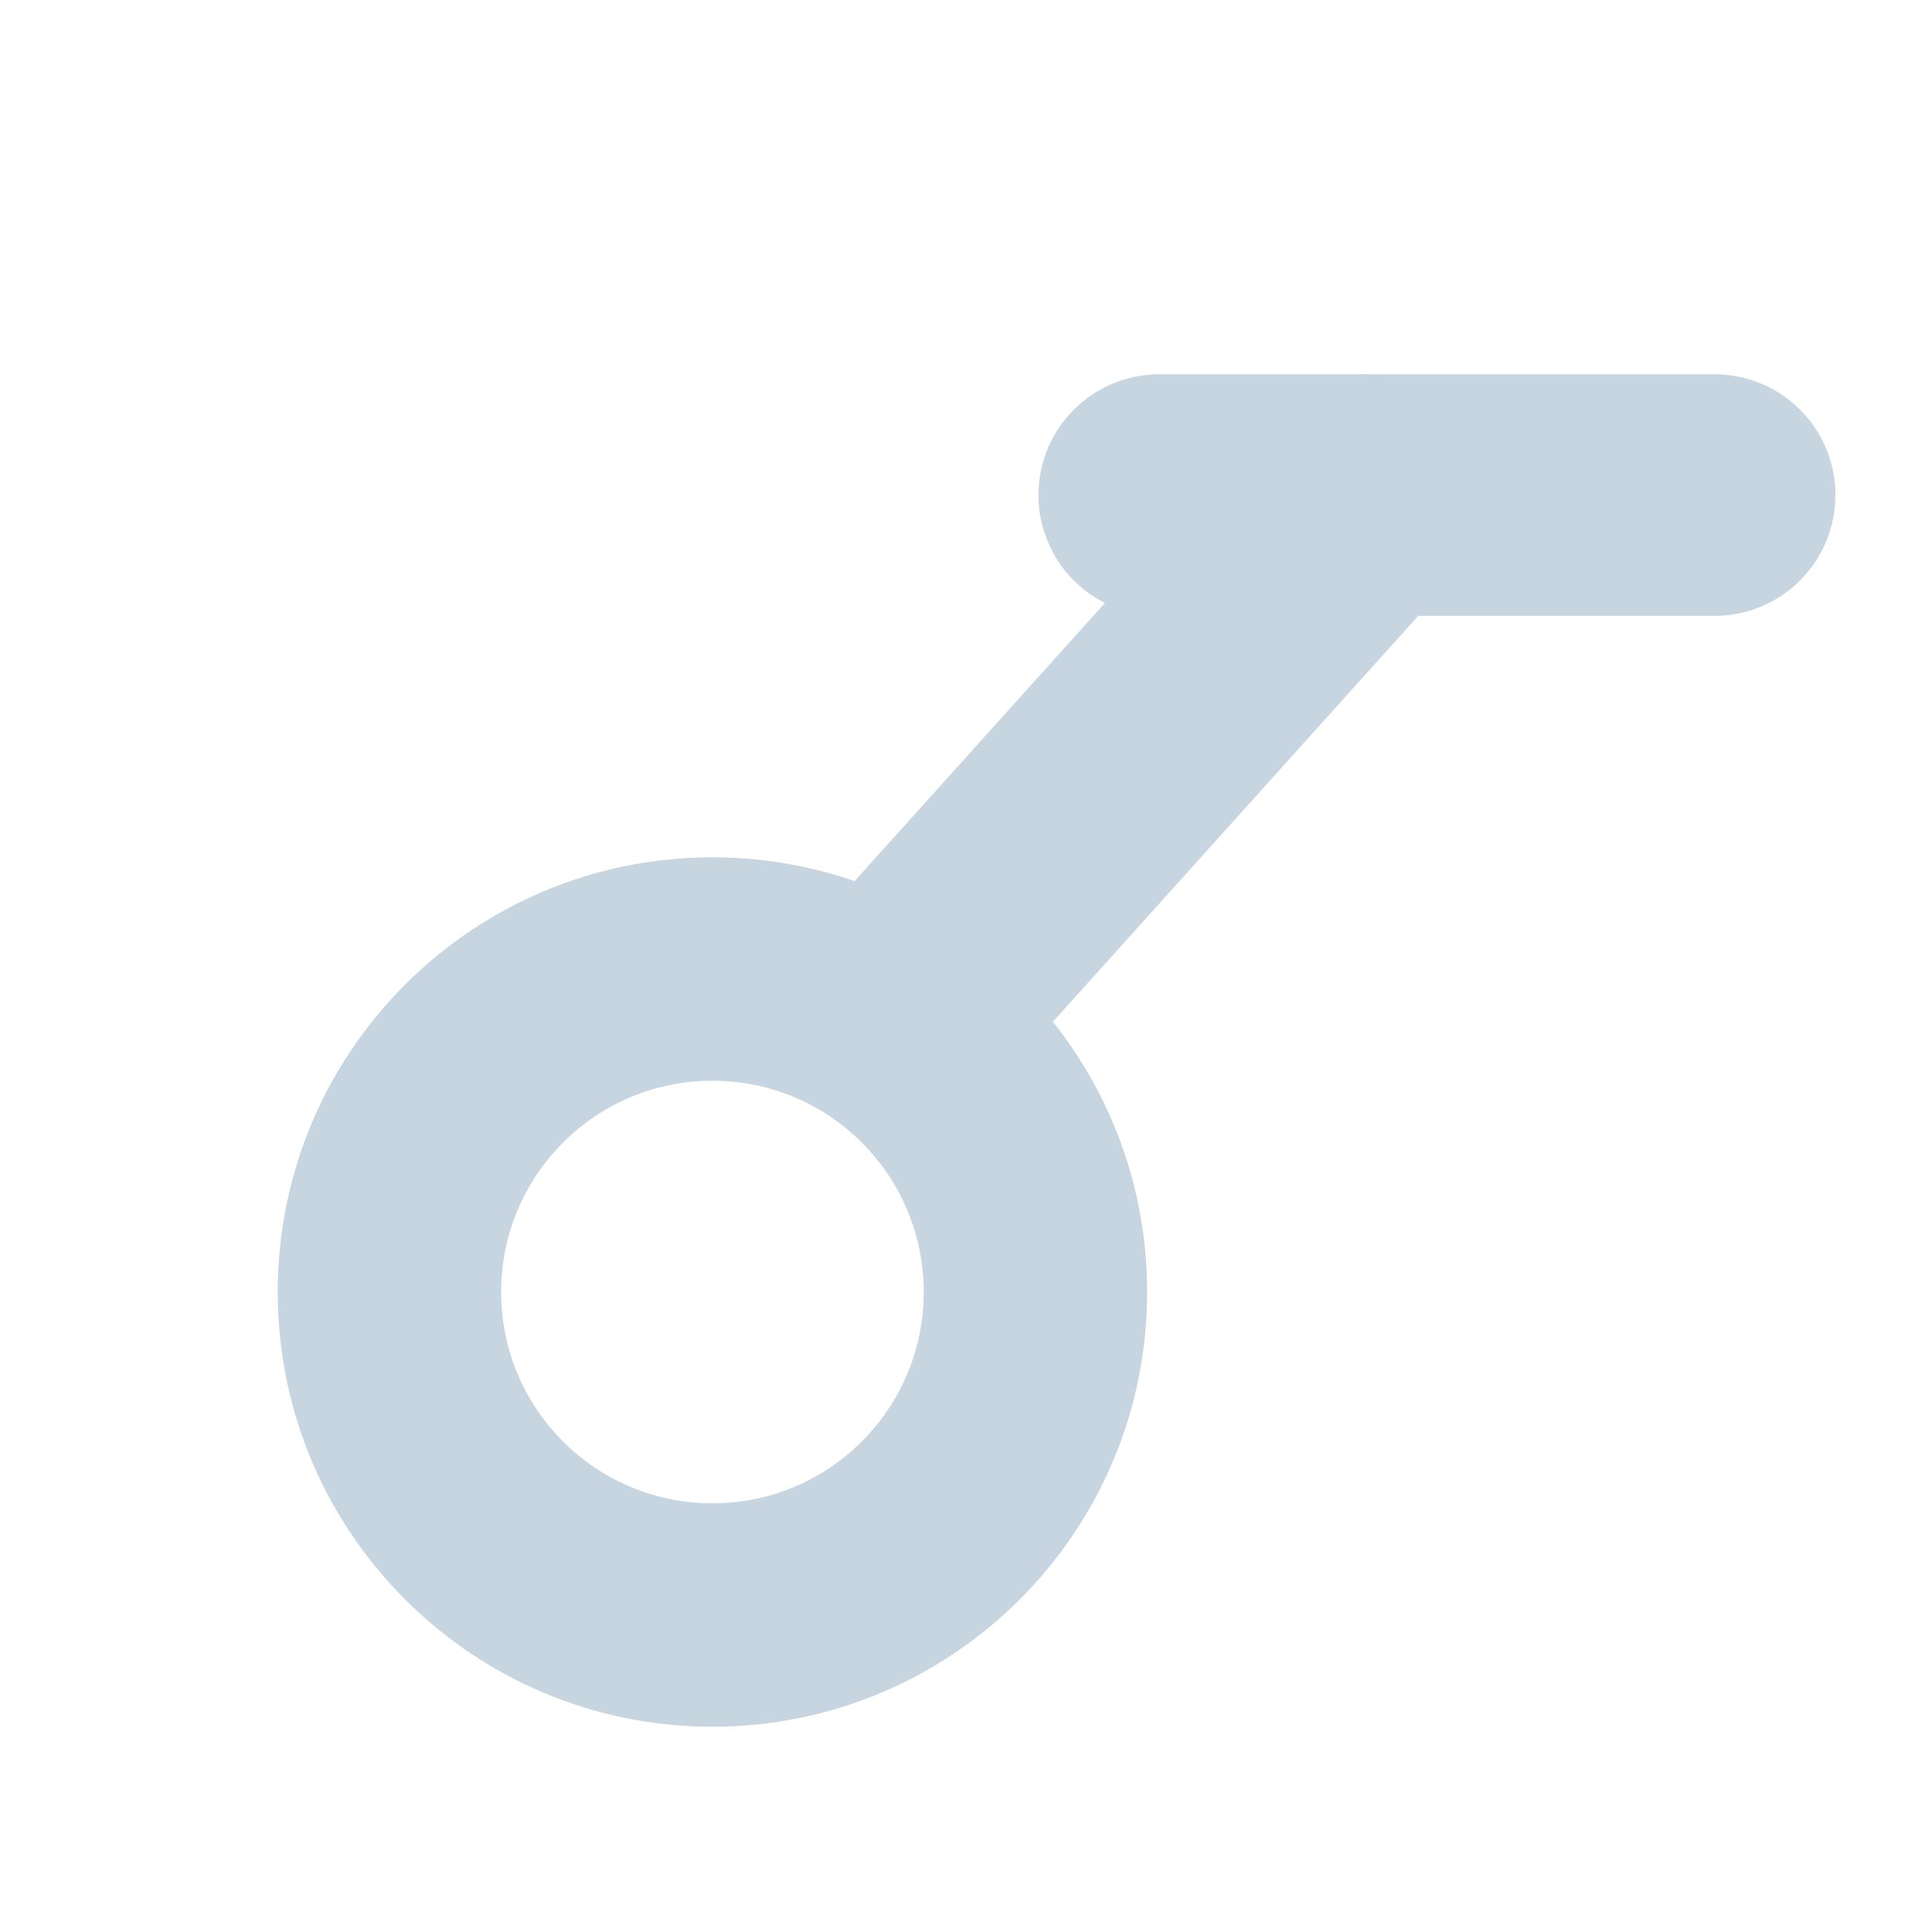
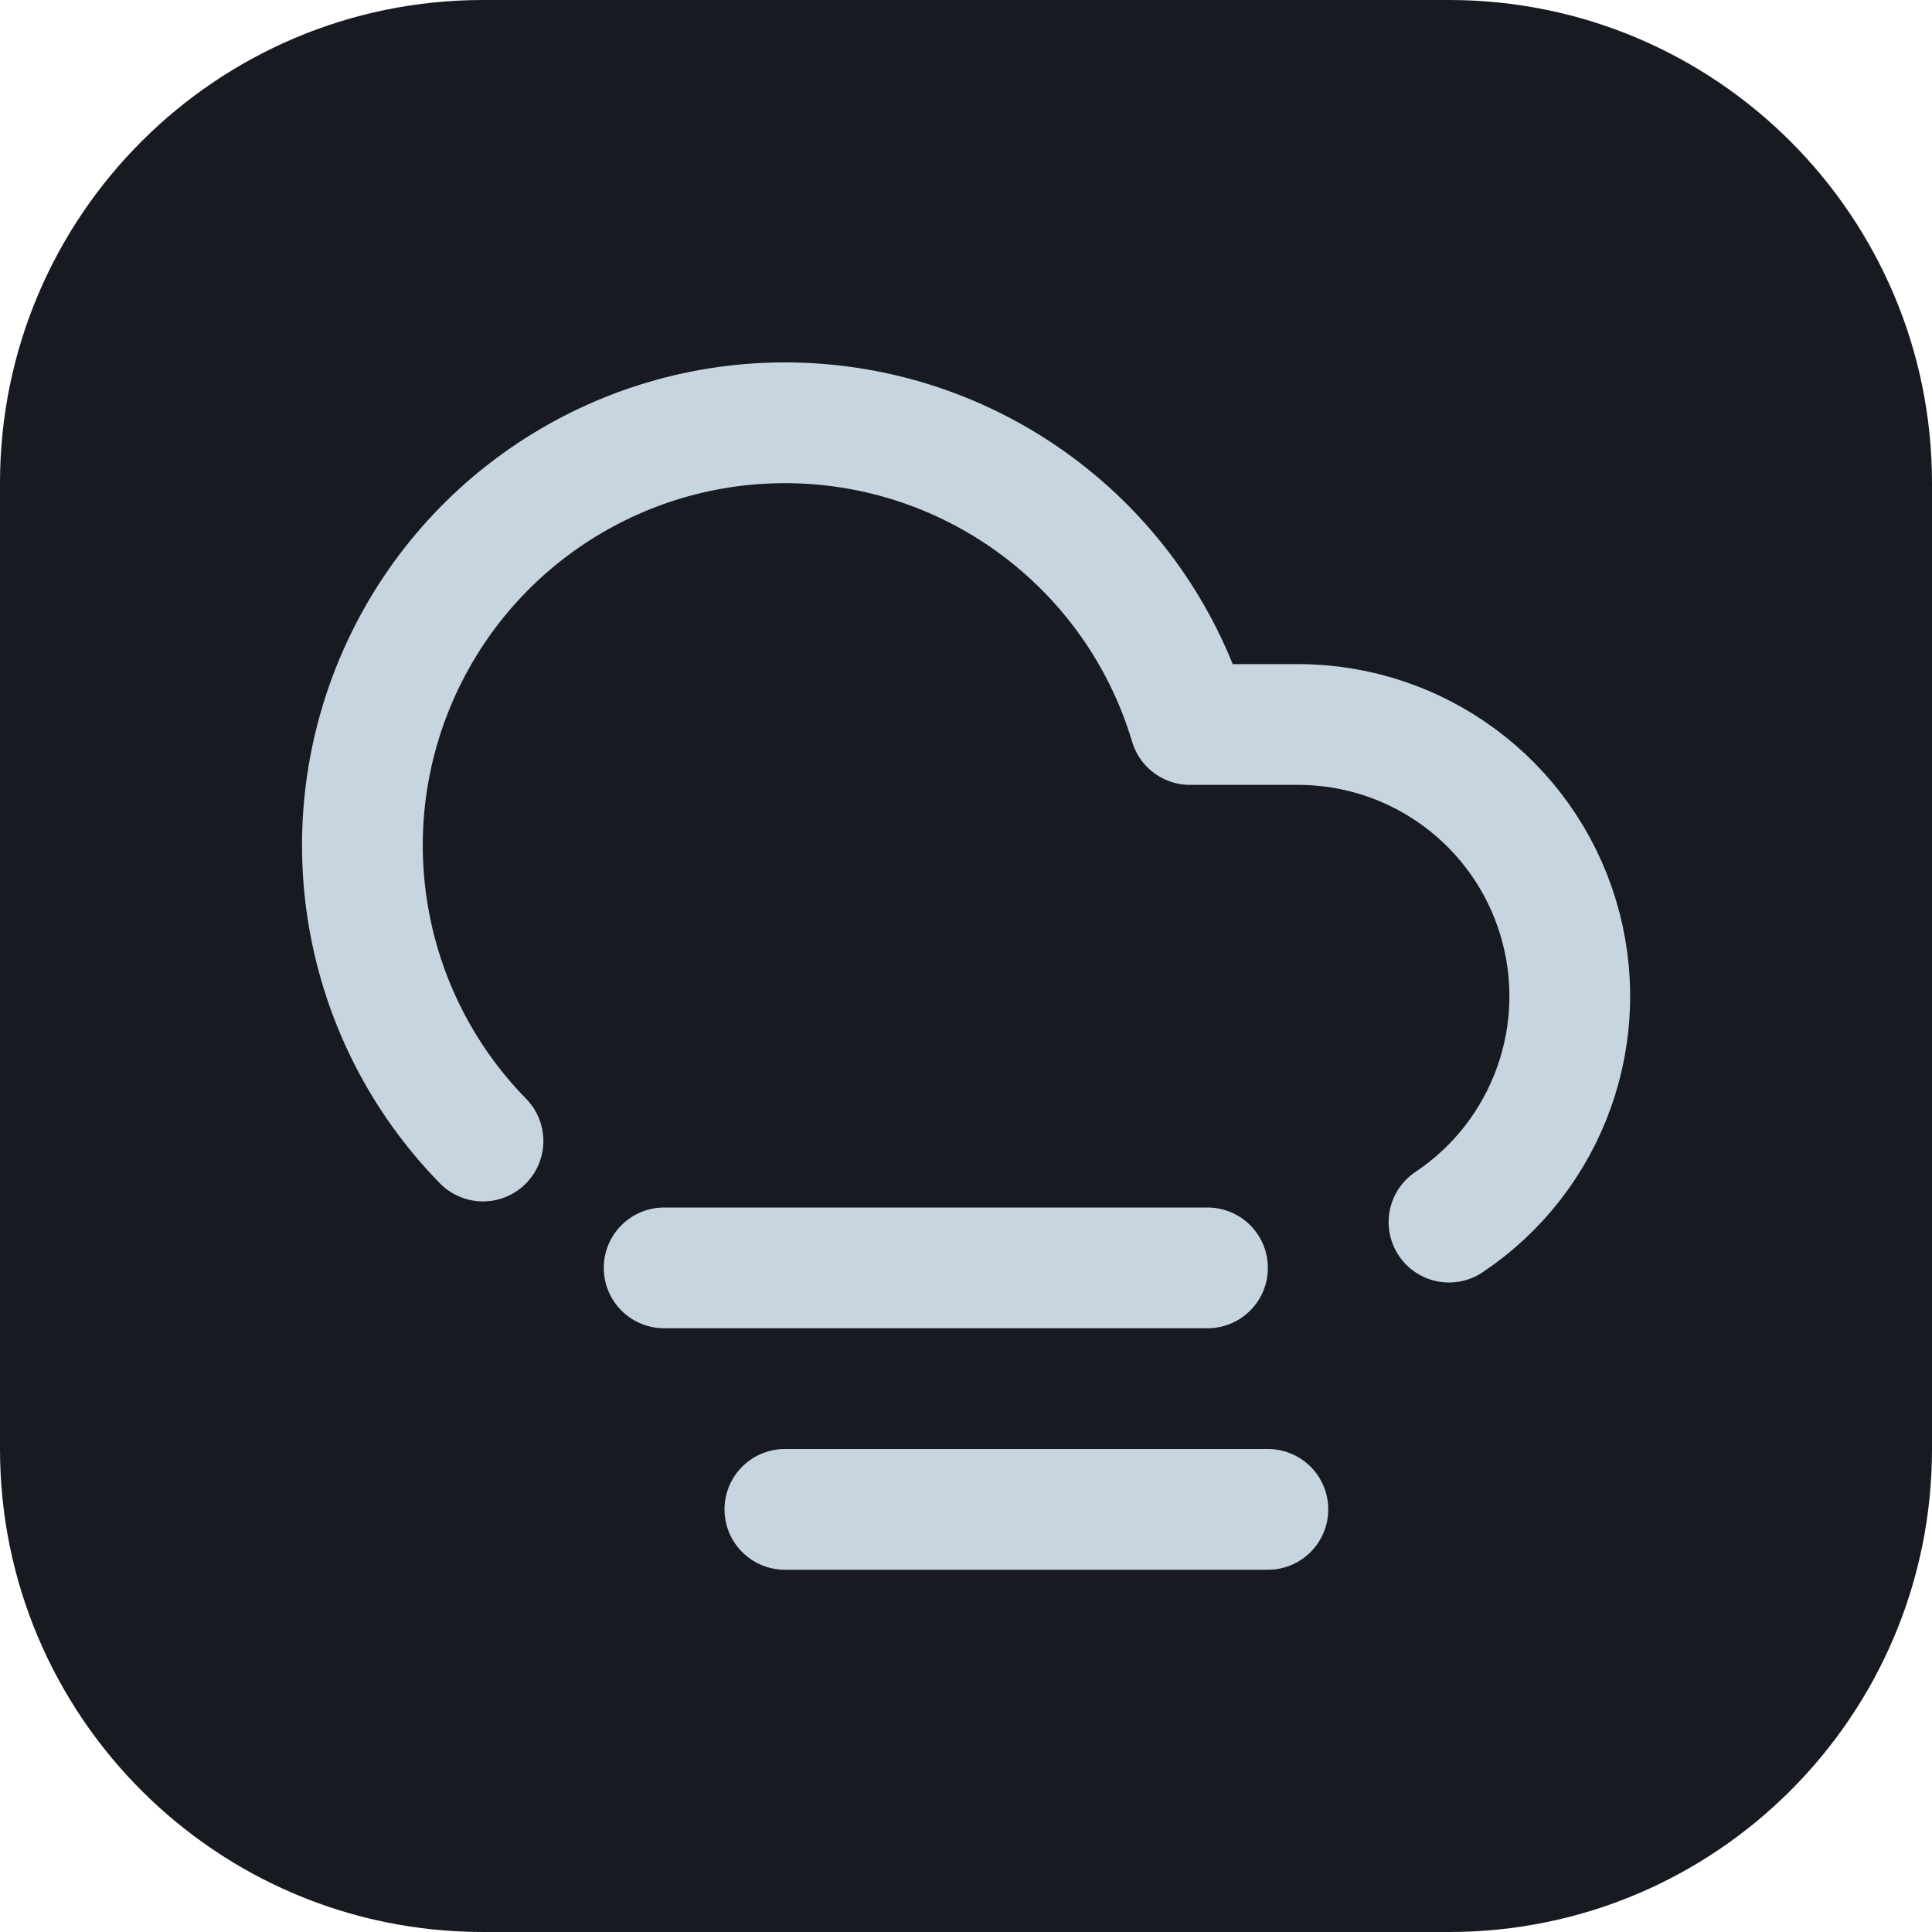
<svg xmlns="http://www.w3.org/2000/svg" viewBox="0 0 32 32" role="img" aria-label="Vapor">
-   <path fill="#c7d5e0" fill-rule="evenodd" d="M4.6 21.4a7.2 7.2 0 1 0 14.4 0a7.2 7.2 0 1 0-14.4 0zm3.7 0a3.5 3.5 0 1 0 7 0a3.5 3.5 0 1 0-7 0z" />
-   <path fill="none" stroke="#c7d5e0" stroke-width="4" stroke-linecap="round" d="M15.4 16.2 22.6 8.2" />
-   <path fill="none" stroke="#c7d5e0" stroke-width="4" stroke-linecap="round" d="M19.2 8.2H28.4" />
+   <rect width="32" height="32" rx="8" fill="#171a21" />
+   <g transform="translate(4 4)" fill="none" stroke="#c7d5e0" stroke-width="2" stroke-linecap="round" stroke-linejoin="round">
+     <path d="M4 14.899A7 7 0 1 1 15.71 8h1.79a4.5 4.5 0 0 1 2.5 8.242" />
+     <path d="M16 17H7" />
+     <path d="M17 21H9" />
+   </g>
</svg>
